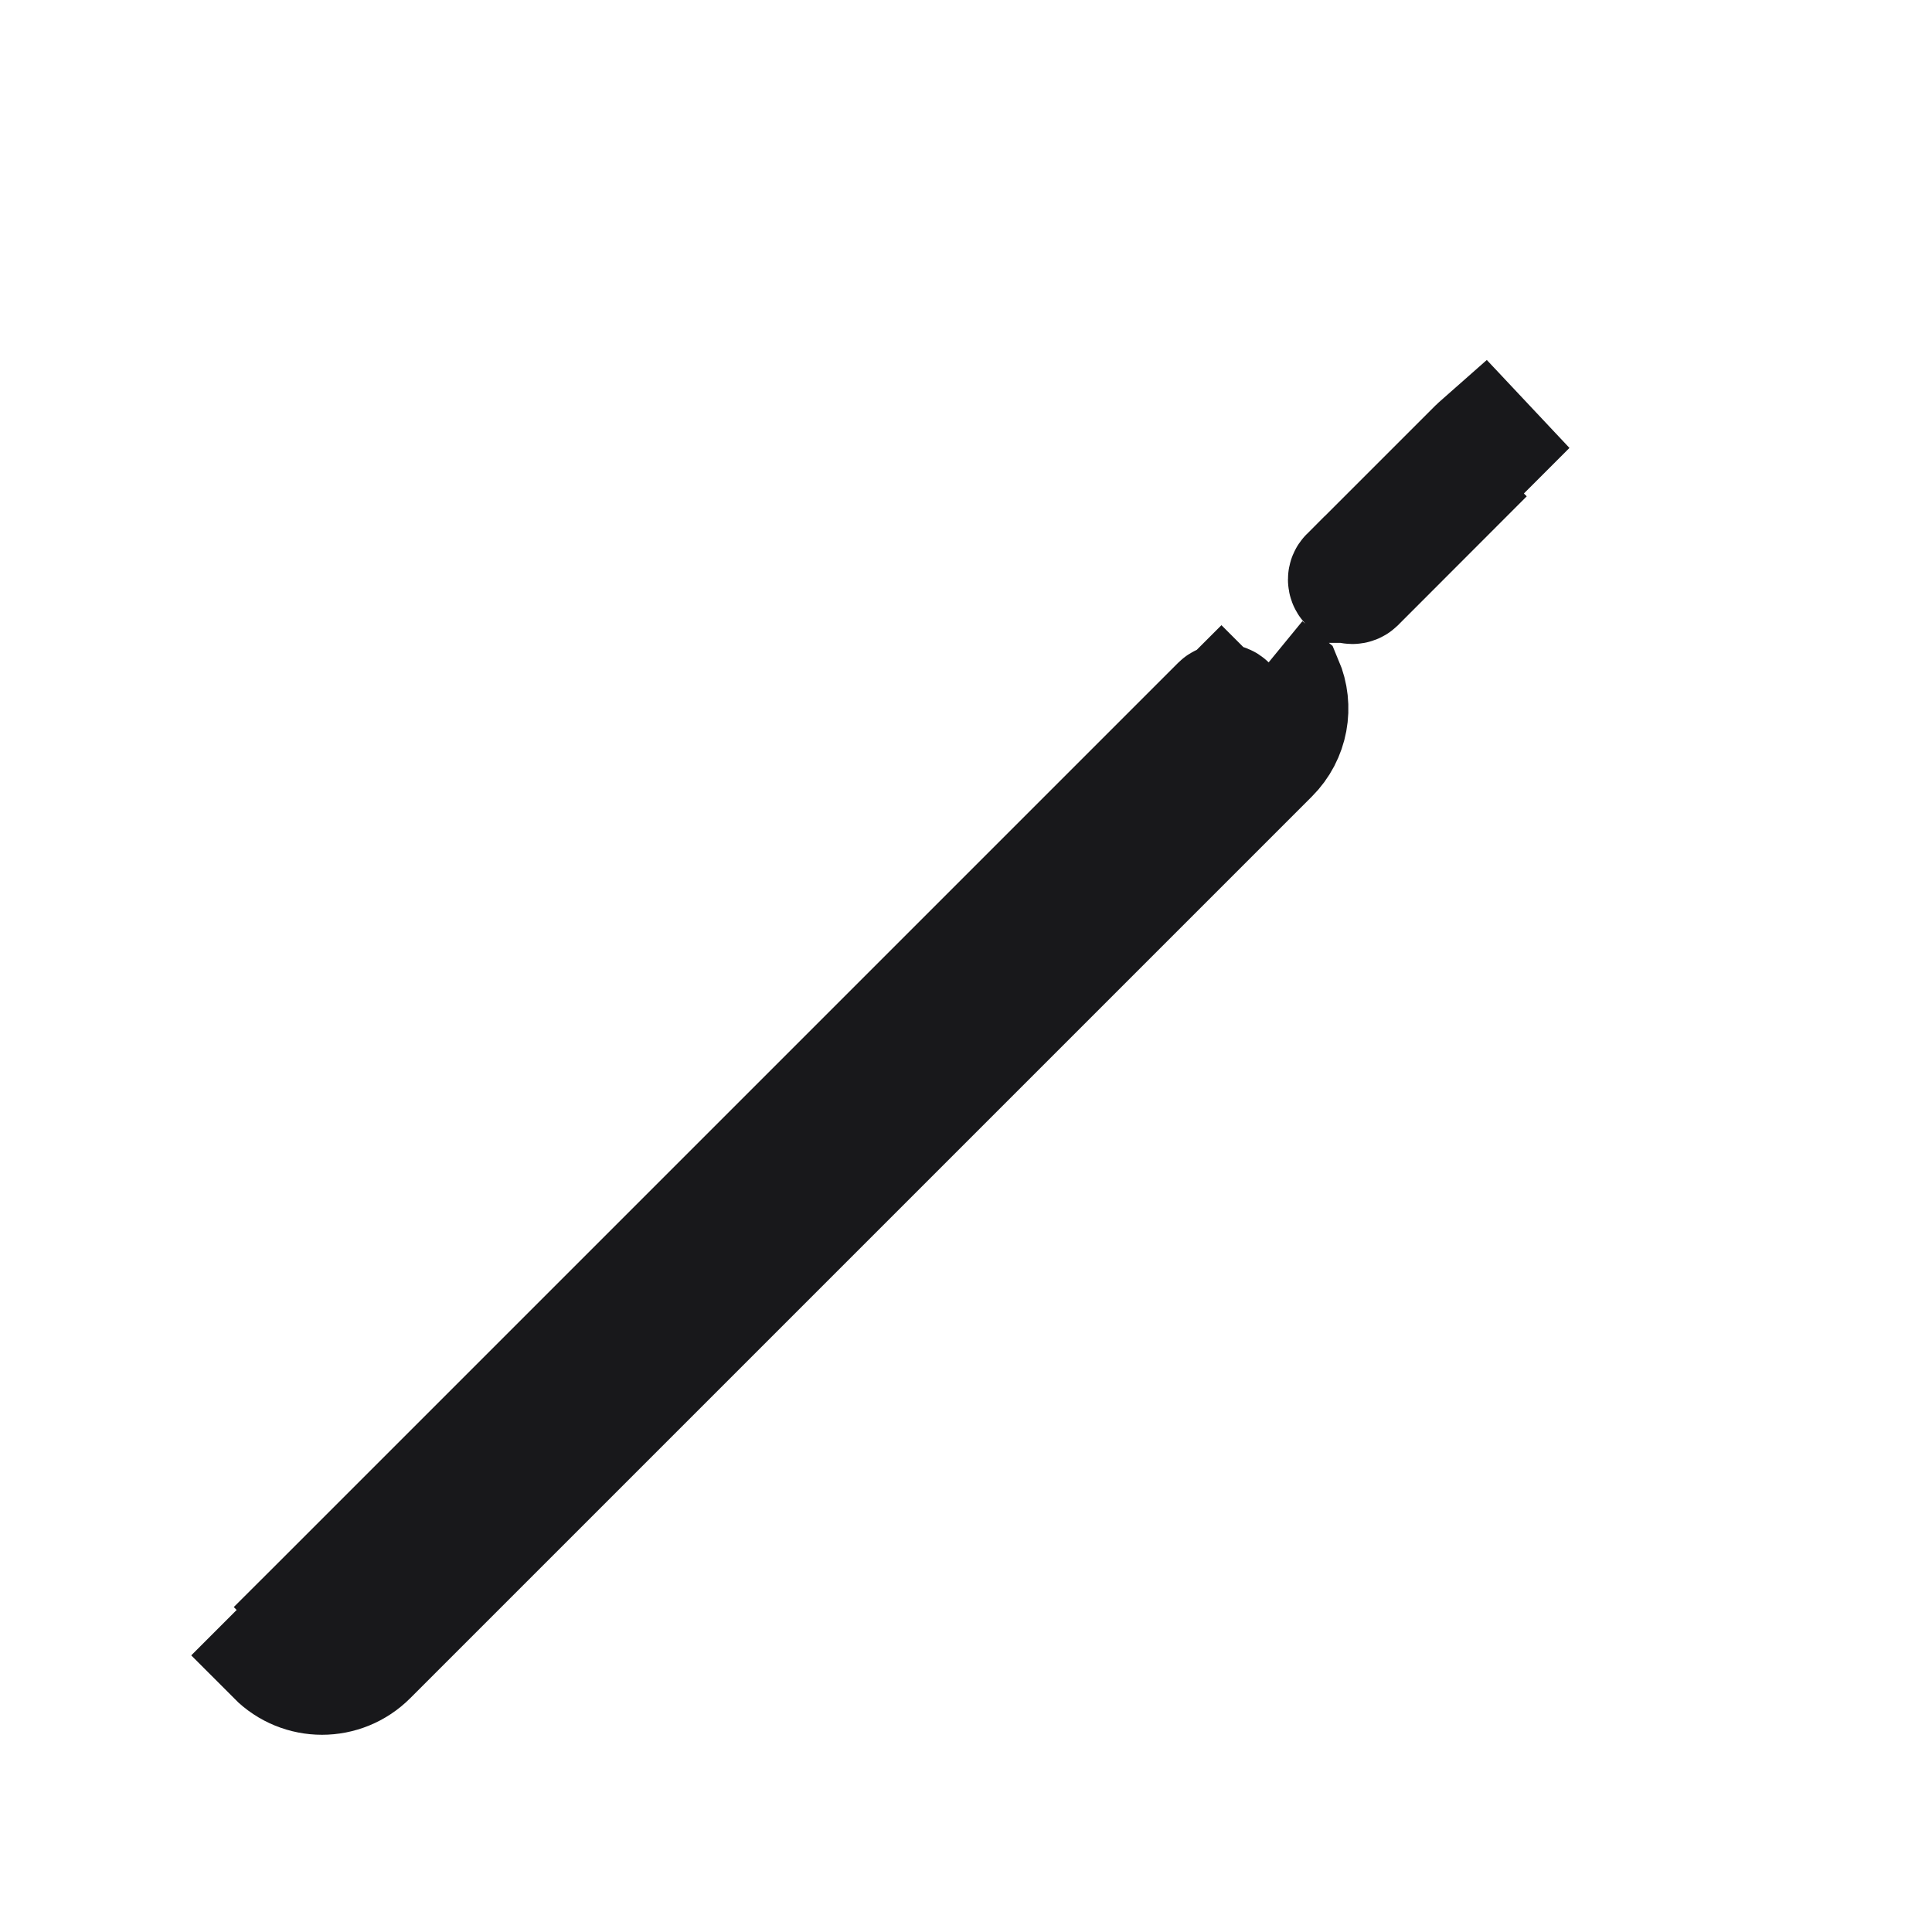
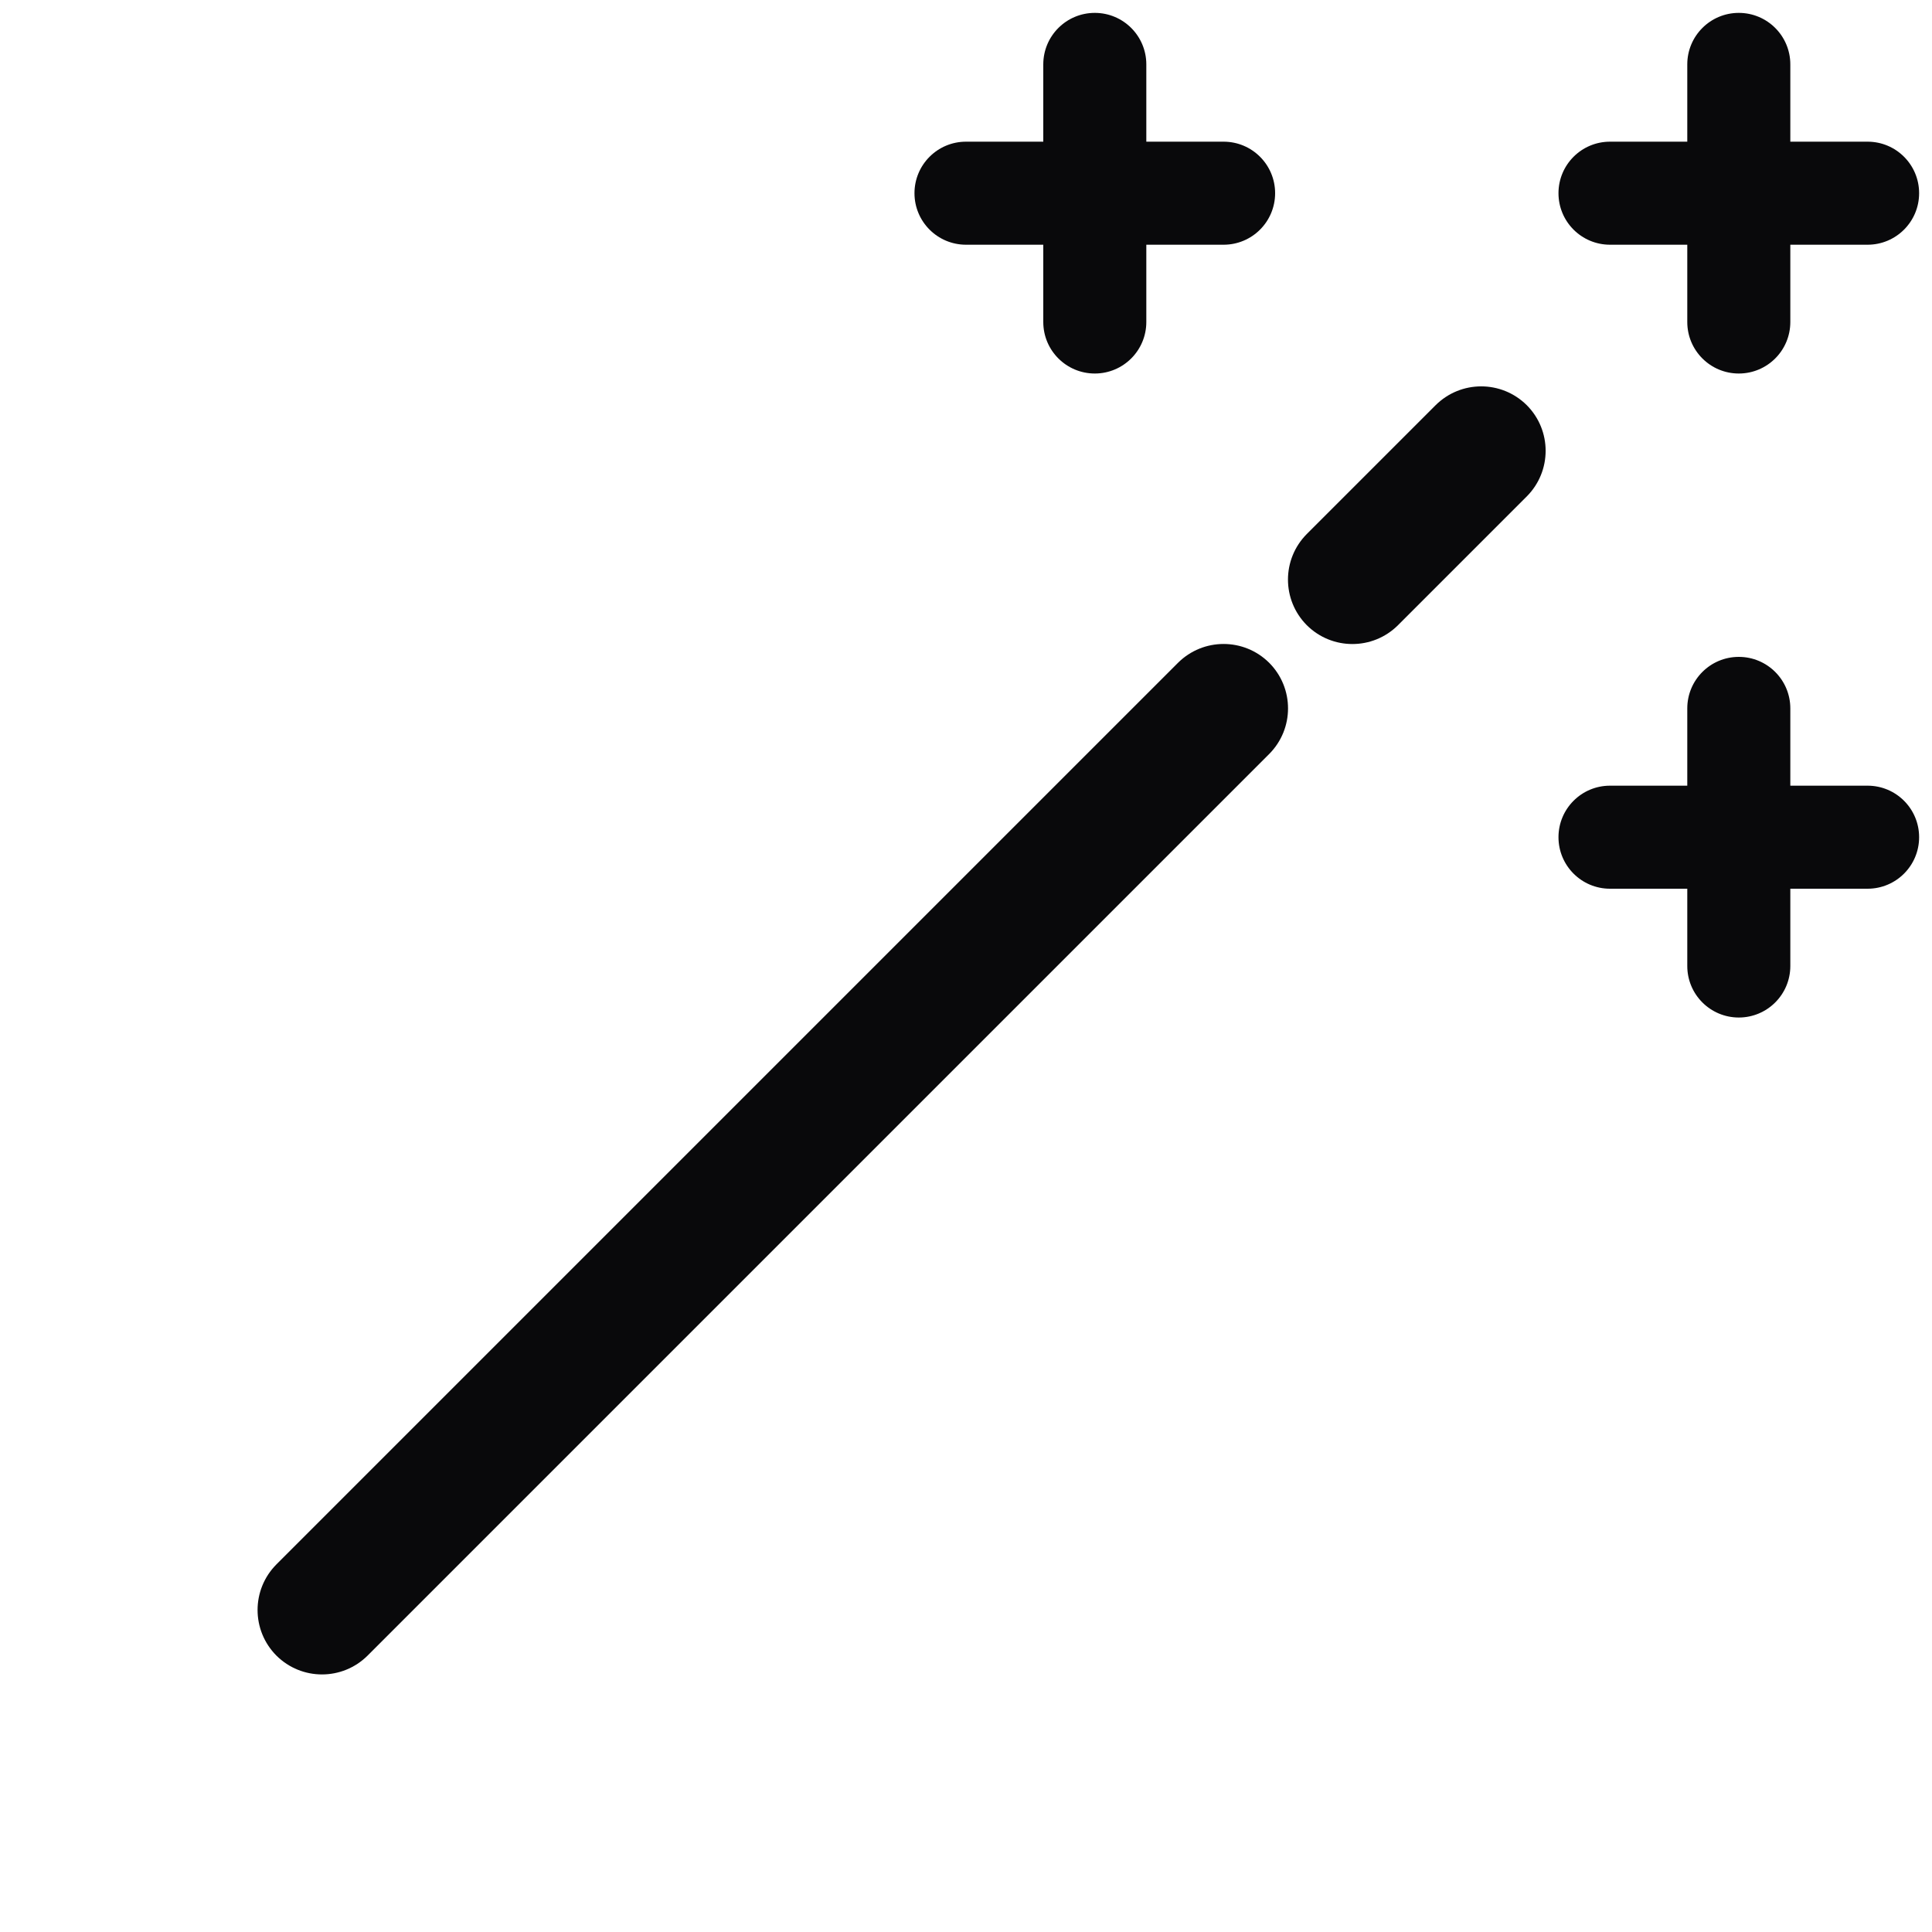
- <svg xmlns="http://www.w3.org/2000/svg" width="16" height="16" viewBox="0 0 16 16" fill="none">
-   <path d="M12.243 3.71L11.177 4.776L11.176 4.776C11.163 4.789 11.163 4.81 11.176 4.824L11.177 4.824C11.189 4.836 11.21 4.837 11.224 4.824L12.243 3.71ZM12.243 3.71C12.256 3.697 12.277 3.697 12.29 3.71L12.644 3.356L12.243 3.71ZM10.469 5.531L10.157 5.843M10.469 5.531L2.29 13.71C2.498 13.919 2.835 13.919 3.044 13.71L10.51 6.244M10.469 5.531L10.157 5.843C10.157 5.843 10.157 5.843 10.157 5.843M10.469 5.531C10.469 5.531 10.469 5.531 10.469 5.531L10.624 5.658C10.707 5.853 10.669 6.086 10.51 6.244M10.157 5.843C10.144 5.83 10.123 5.83 10.11 5.843L2.643 13.31M10.157 5.843C10.17 5.856 10.17 5.877 10.157 5.89M2.643 13.31L2.29 12.956L2.643 13.31L2.643 13.31ZM2.643 13.31C2.63 13.323 2.63 13.344 2.643 13.357L2.643 13.357C2.656 13.37 2.677 13.37 2.69 13.357L2.69 13.357L10.157 5.89M10.157 5.89L10.51 6.244M10.157 5.89L10.157 5.89M10.157 5.89C10.157 5.89 10.157 5.89 10.157 5.89M10.51 6.244L10.157 5.89M12.29 3.757L11.224 4.824L12.29 3.757Z" fill="#09090B" stroke="#18181B" />
+ <svg xmlns="http://www.w3.org/2000/svg" viewBox="0 0 15 15" fill="none" stroke="">
+   <g id="SVGRepo_bgCarrier" stroke-width="0" />
+   <g id="SVGRepo_tracerCarrier" stroke-linecap="round" stroke-linejoin="round" />
+   <g id="SVGRepo_iconCarrier">
+     <path fill-rule="evenodd" clip-rule="evenodd" d="M13.9 0.5C13.9 0.279 13.721 0.1 13.5 0.1C13.279 0.1 13.1 0.279 13.1 0.5V1.1H12.5C12.279 1.1 12.1 1.279 12.1 1.5C12.1 1.721 12.279 1.9 12.5 1.9H13.1V2.5C13.1 2.721 13.279 2.9 13.5 2.9C13.721 2.9 13.9 2.721 13.9 2.5V1.9H14.5C14.721 1.9 14.9 1.721 14.9 1.5C14.9 1.279 14.721 1.1 14.5 1.1H13.9V0.5ZM11.854 3.146C12.049 3.342 12.049 3.658 11.854 3.854L10.854 4.854C10.658 5.049 10.342 5.049 10.146 4.854C9.951 4.658 9.951 4.342 10.146 4.146L11.146 3.146C11.342 2.951 11.658 2.951 11.854 3.146ZM9.854 5.146C10.049 5.342 10.049 5.658 9.854 5.854L2.854 12.854C2.658 13.049 2.342 13.049 2.146 12.854C1.951 12.658 1.951 12.342 2.146 12.146L9.146 5.146C9.342 4.951 9.658 4.951 9.854 5.146ZM13.5 5.1C13.721 5.1 13.9 5.279 13.9 5.5V6.1H14.5C14.721 6.1 14.9 6.279 14.9 6.5C14.9 6.721 14.721 6.9 14.5 6.9H13.9V7.5C13.9 7.721 13.721 7.9 13.5 7.9C13.279 7.9 13.1 7.721 13.1 7.5V6.9H12.5C12.279 6.9 12.1 6.721 12.1 6.5C12.1 6.279 12.279 6.1 12.5 6.1H13.1V5.5C13.1 5.279 13.279 5.1 13.5 5.1ZM8.9 0.5C8.9 0.279 8.721 0.1 8.5 0.1C8.279 0.1 8.1 0.279 8.1 0.5V1.1H7.5C7.279 1.1 7.1 1.279 7.1 1.5C7.1 1.721 7.279 1.9 7.5 1.9H8.1V2.5C8.1 2.721 8.279 2.9 8.5 2.9C8.721 2.9 8.9 2.721 8.9 2.5V1.9H9.5C9.721 1.9 9.9 1.721 9.9 1.5C9.9 1.279 9.721 1.1 9.5 1.1H8.9V0.5Z" fill="#09090B" />
+   </g>
</svg>
